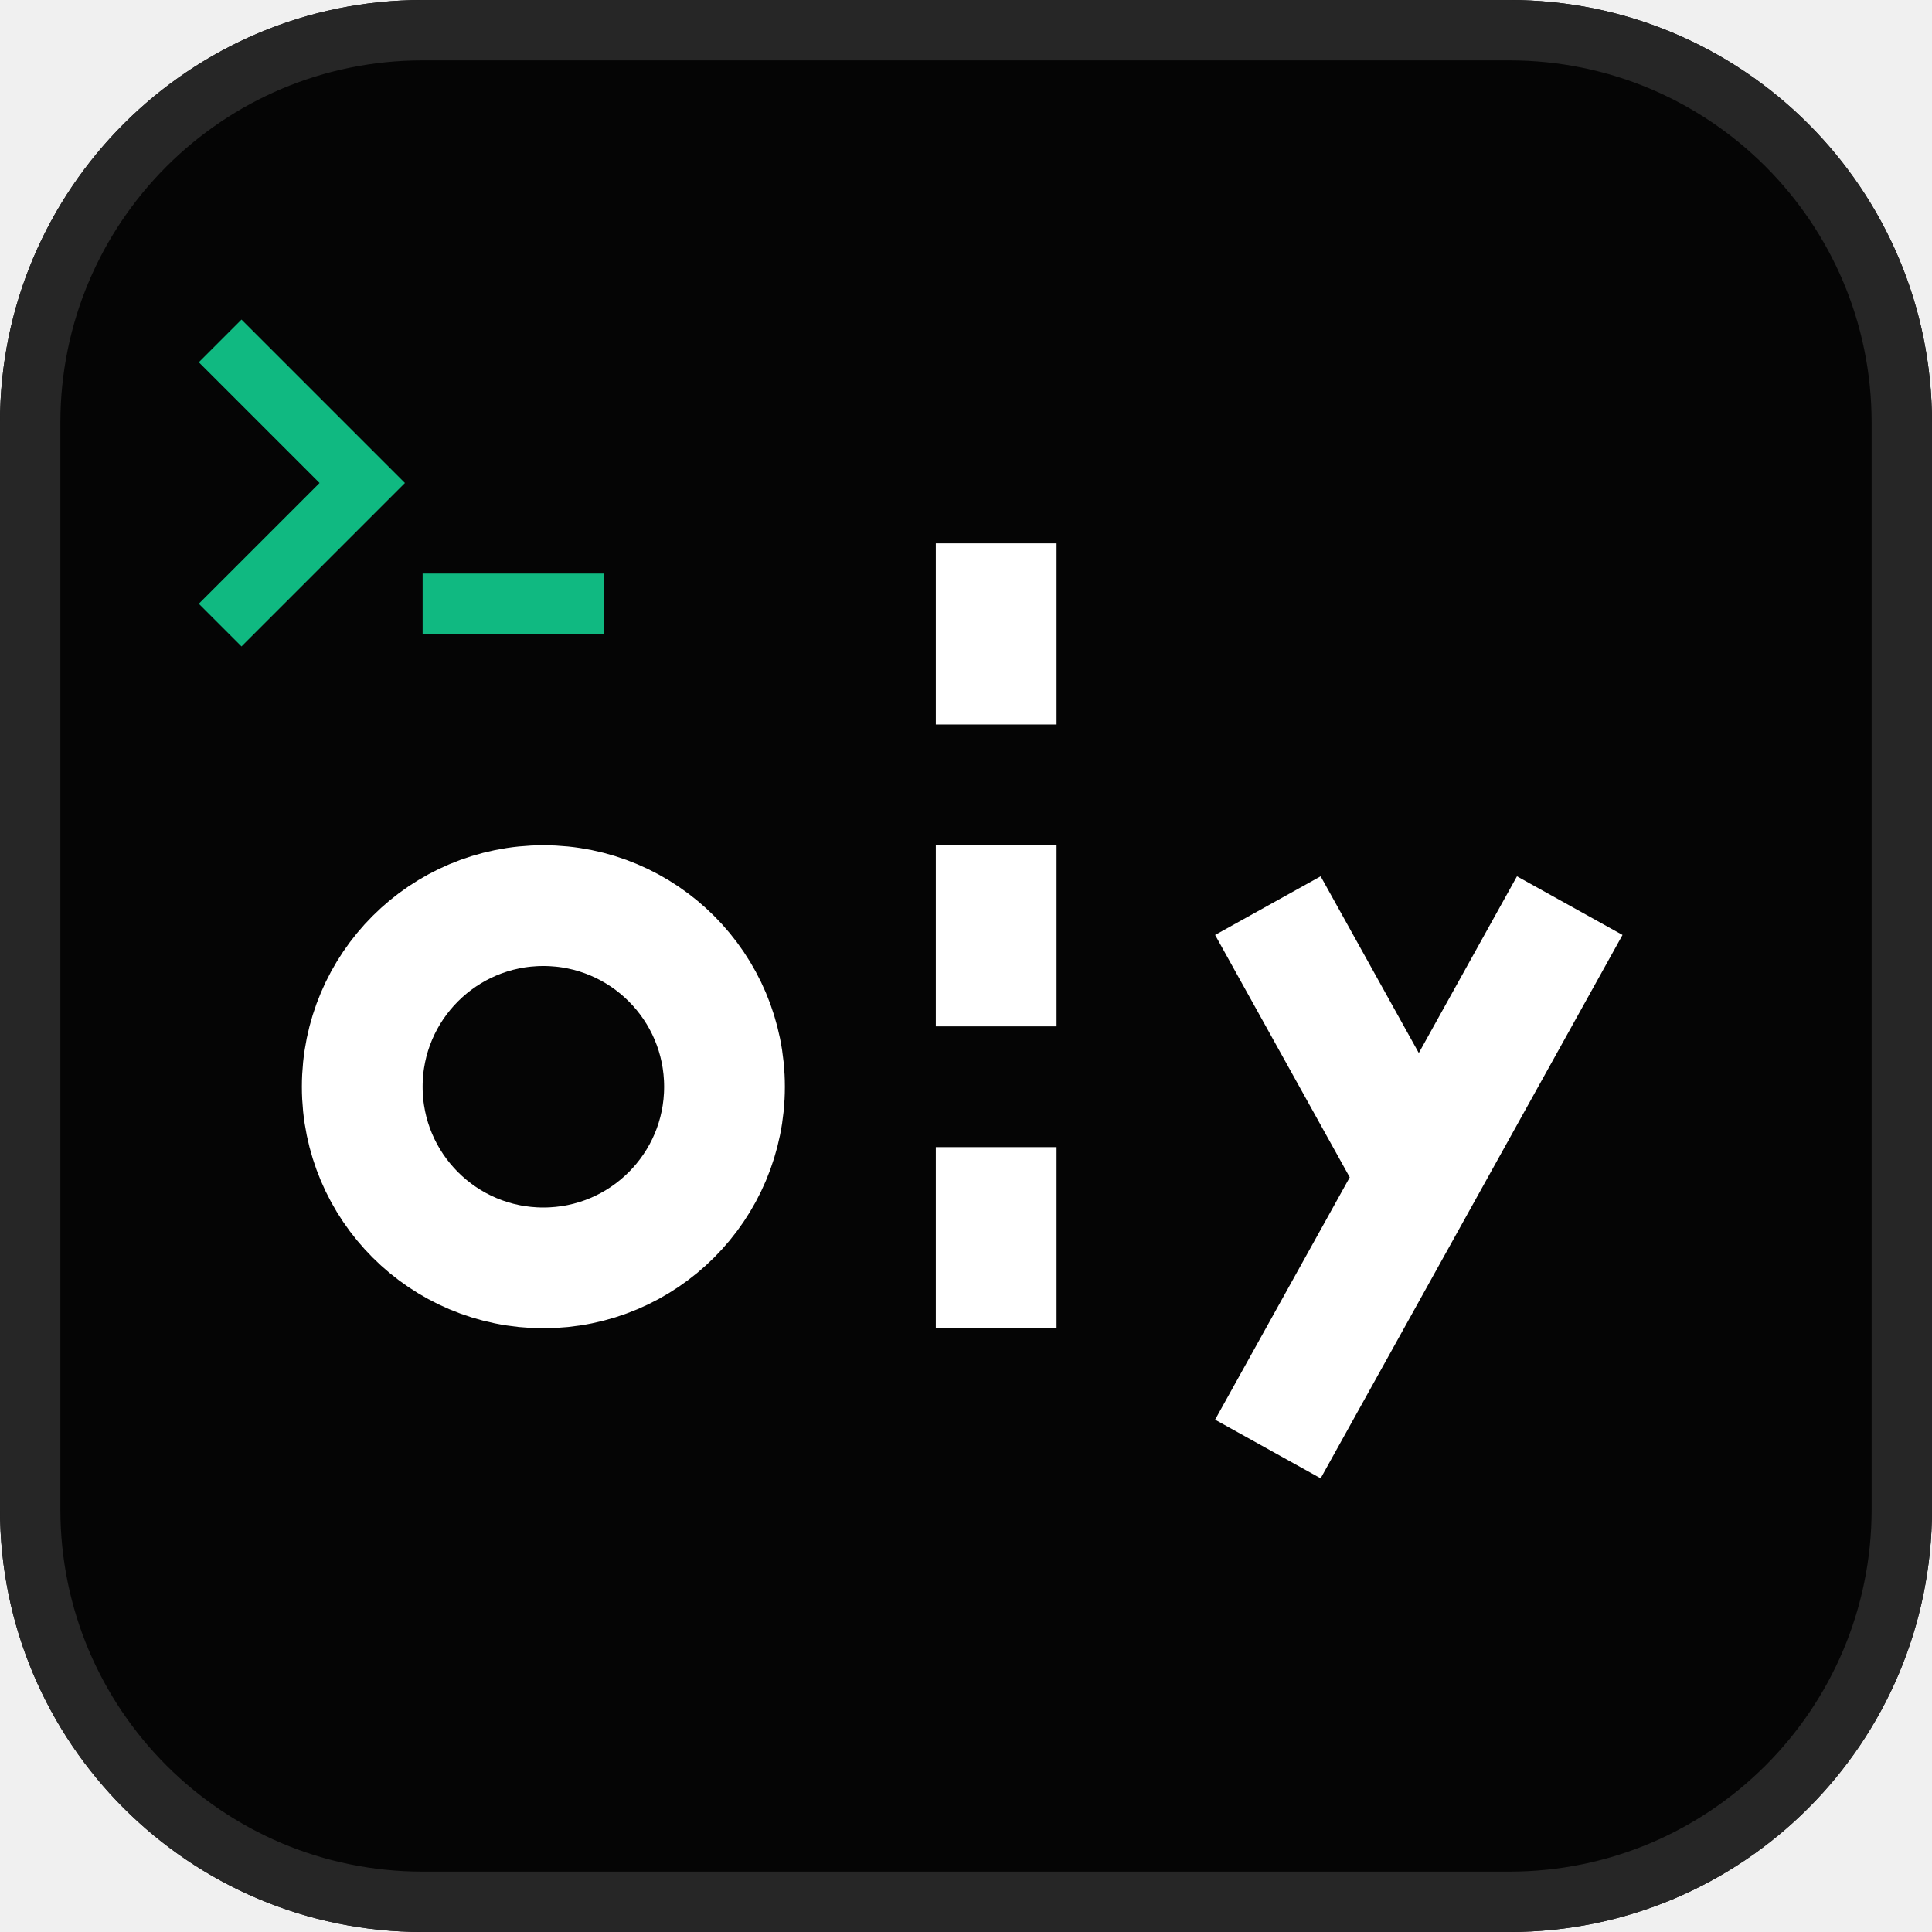
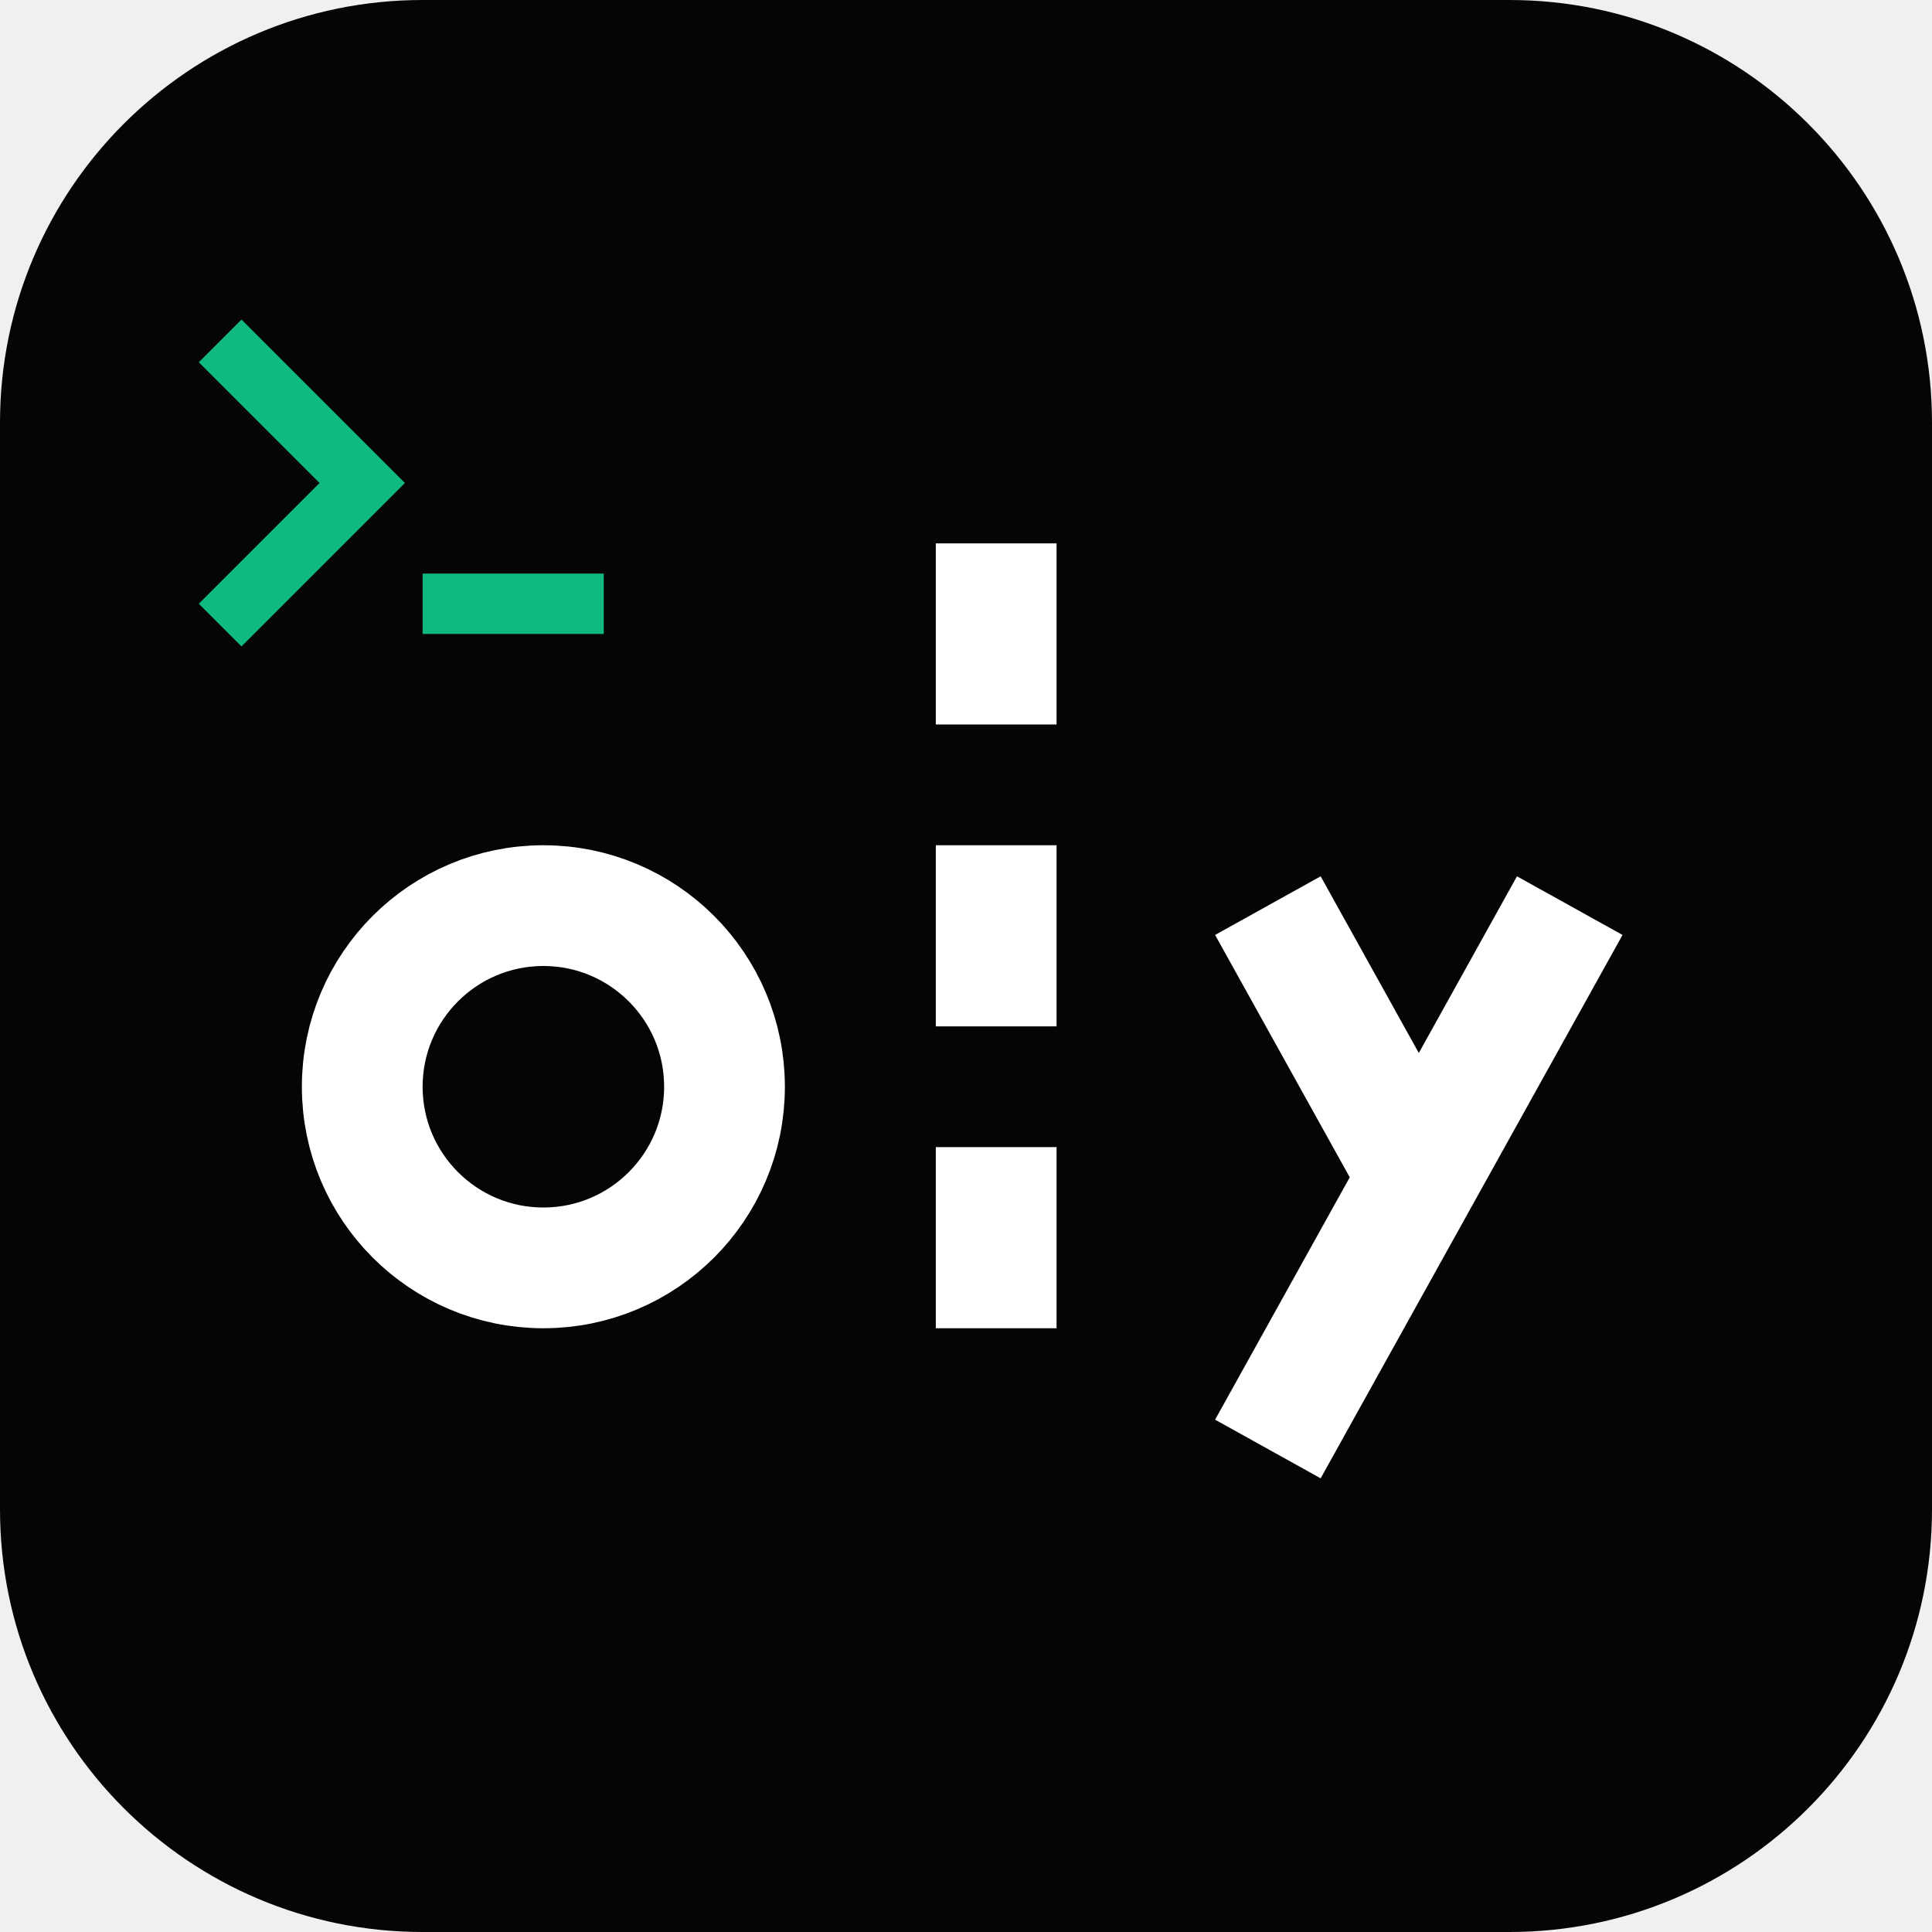
<svg xmlns="http://www.w3.org/2000/svg" viewBox="0 0 64 64" width="100%" height="100%">
  <rect width="64" height="64" rx="14" fill="#050505" />
-   <rect x="1" y="1" width="62" height="62" rx="13" fill="none" stroke="#262626" stroke-width="2" />
  <path d="M 8 12 L 12 16 L 8 20 M 15 20 L 19 20" fill="none" stroke="#10b981" stroke-width="2" stroke-linecap="square" stroke-linejoin="miter" />
  <g fill="none" stroke="#ffffff" stroke-width="4">
    <circle cx="18" cy="36" r="6" />
    <line x1="33" y1="18" x2="33" y2="44" stroke-dasharray="6 4" stroke-linecap="butt" />
    <path d="M 42 30 L 47 39 M 52 30 L 42 48" stroke-linecap="butt" />
  </g>
</svg>
